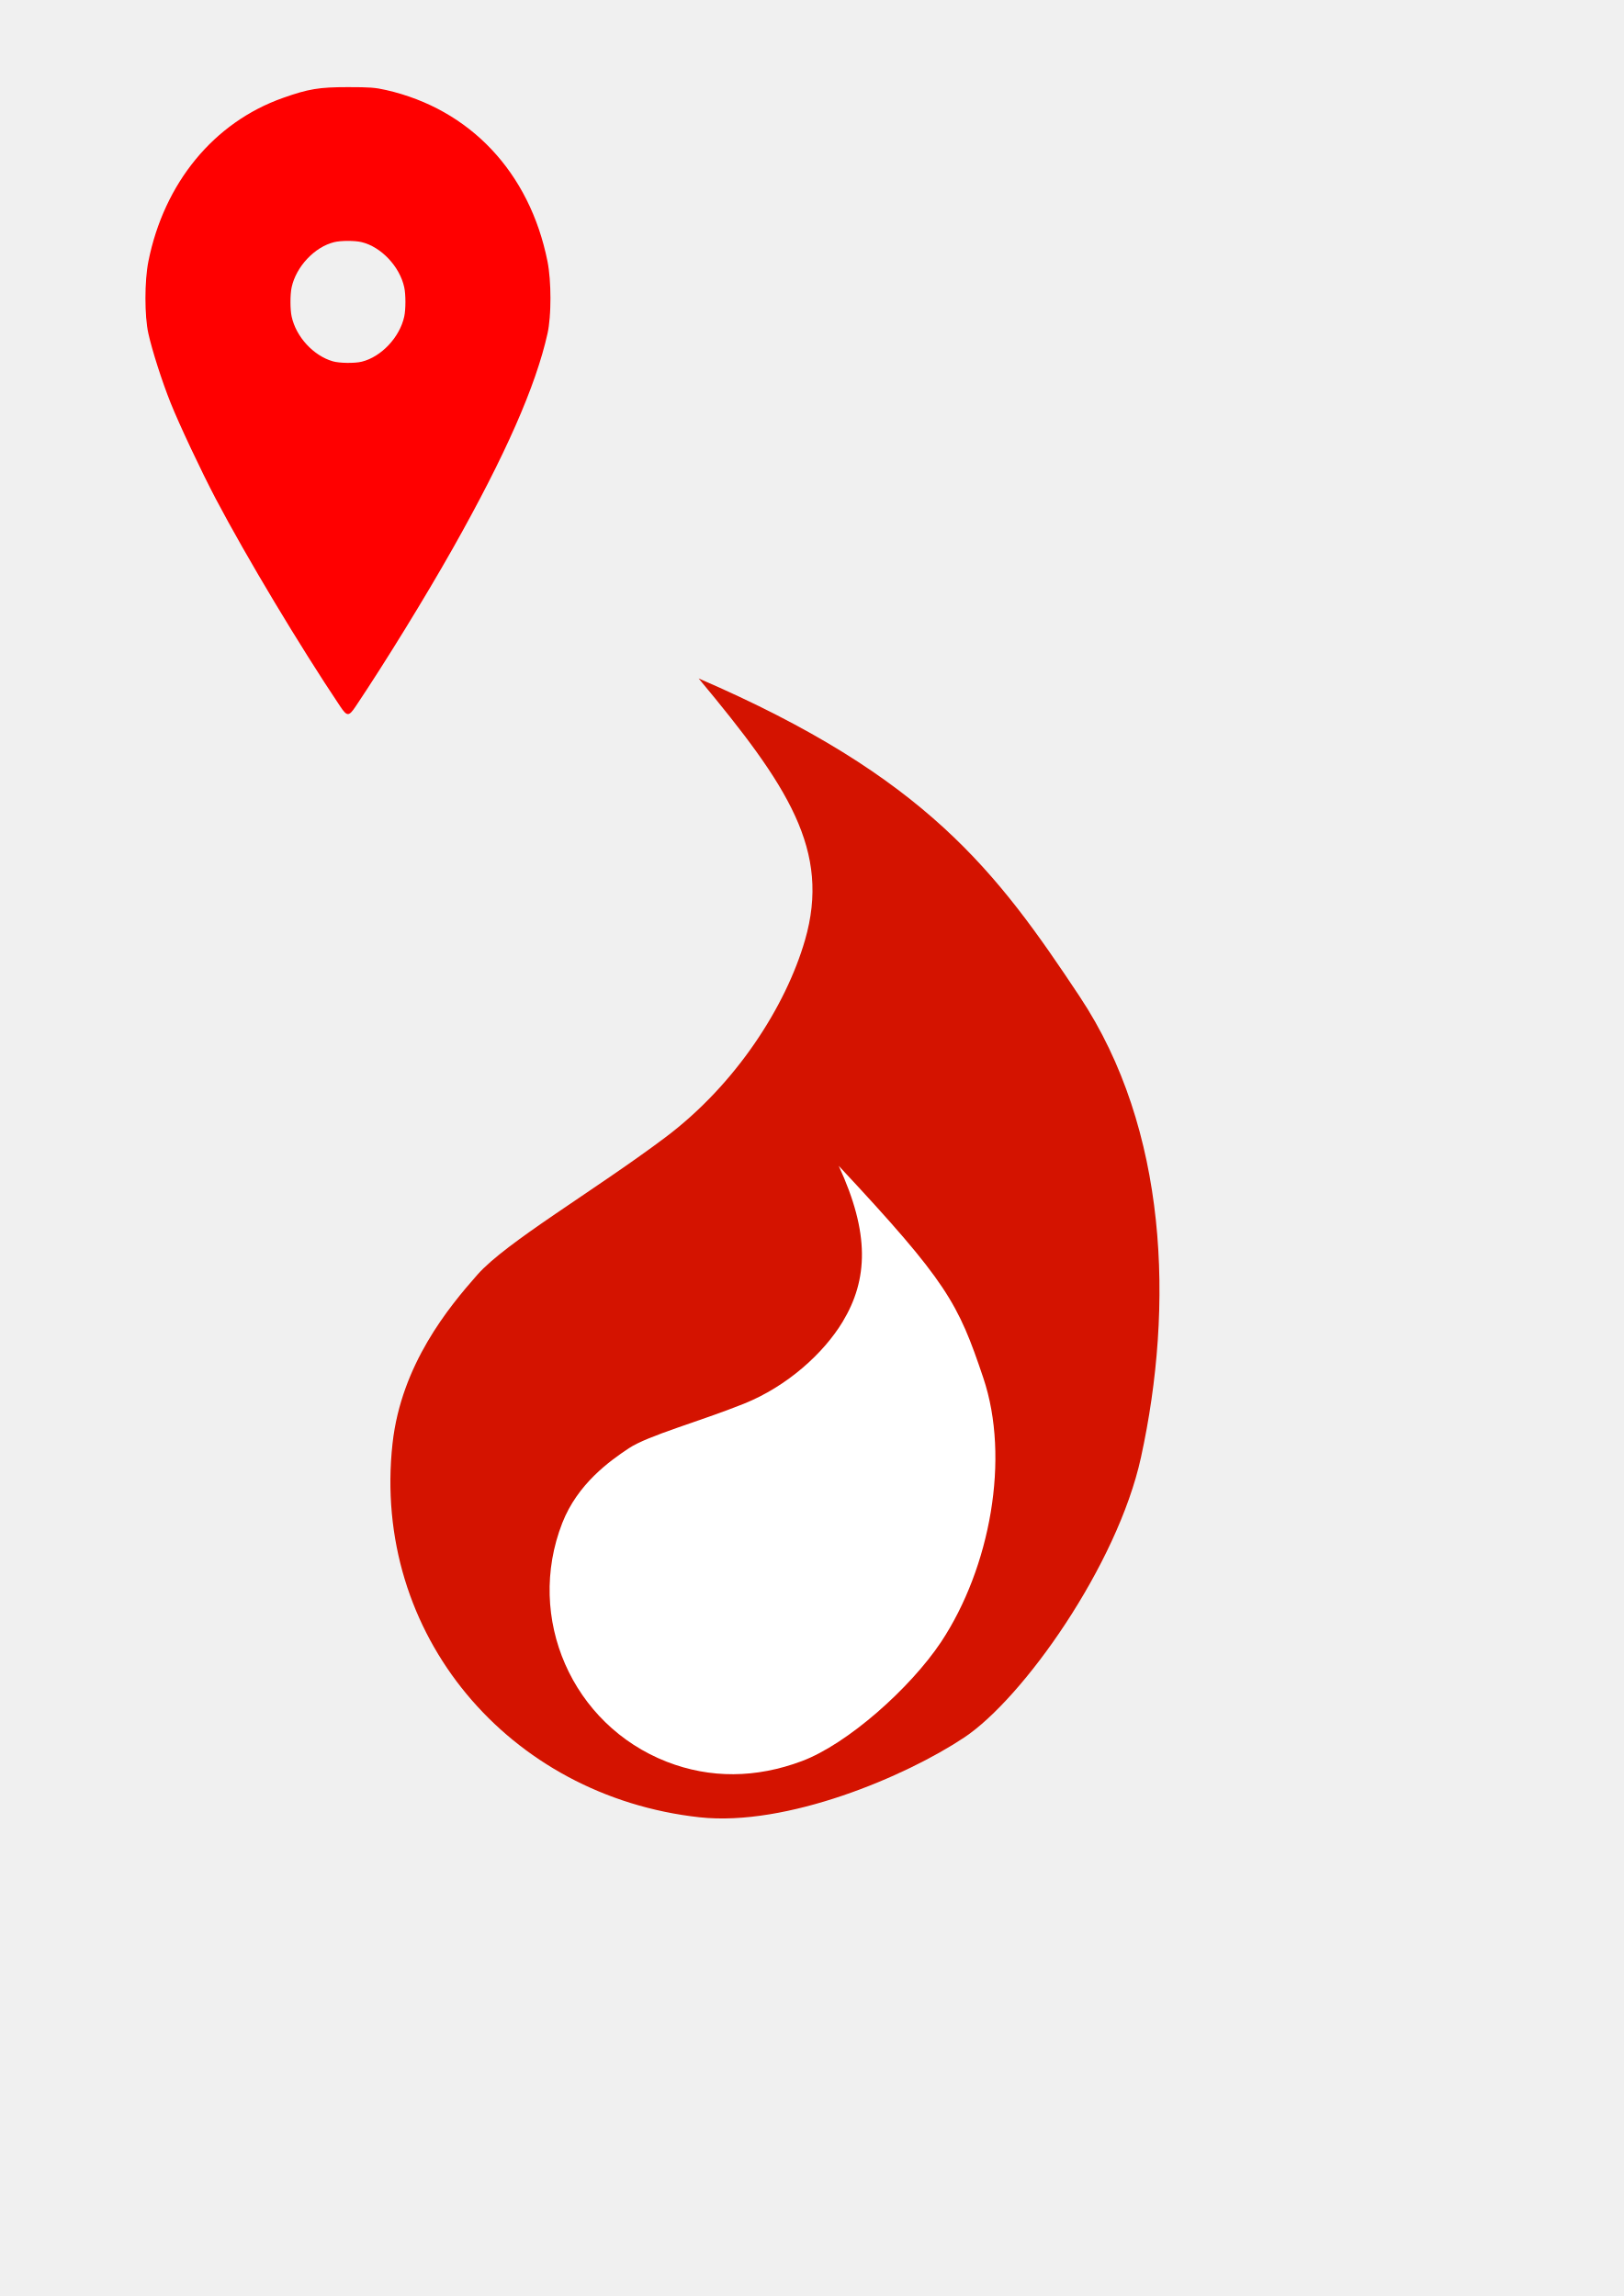
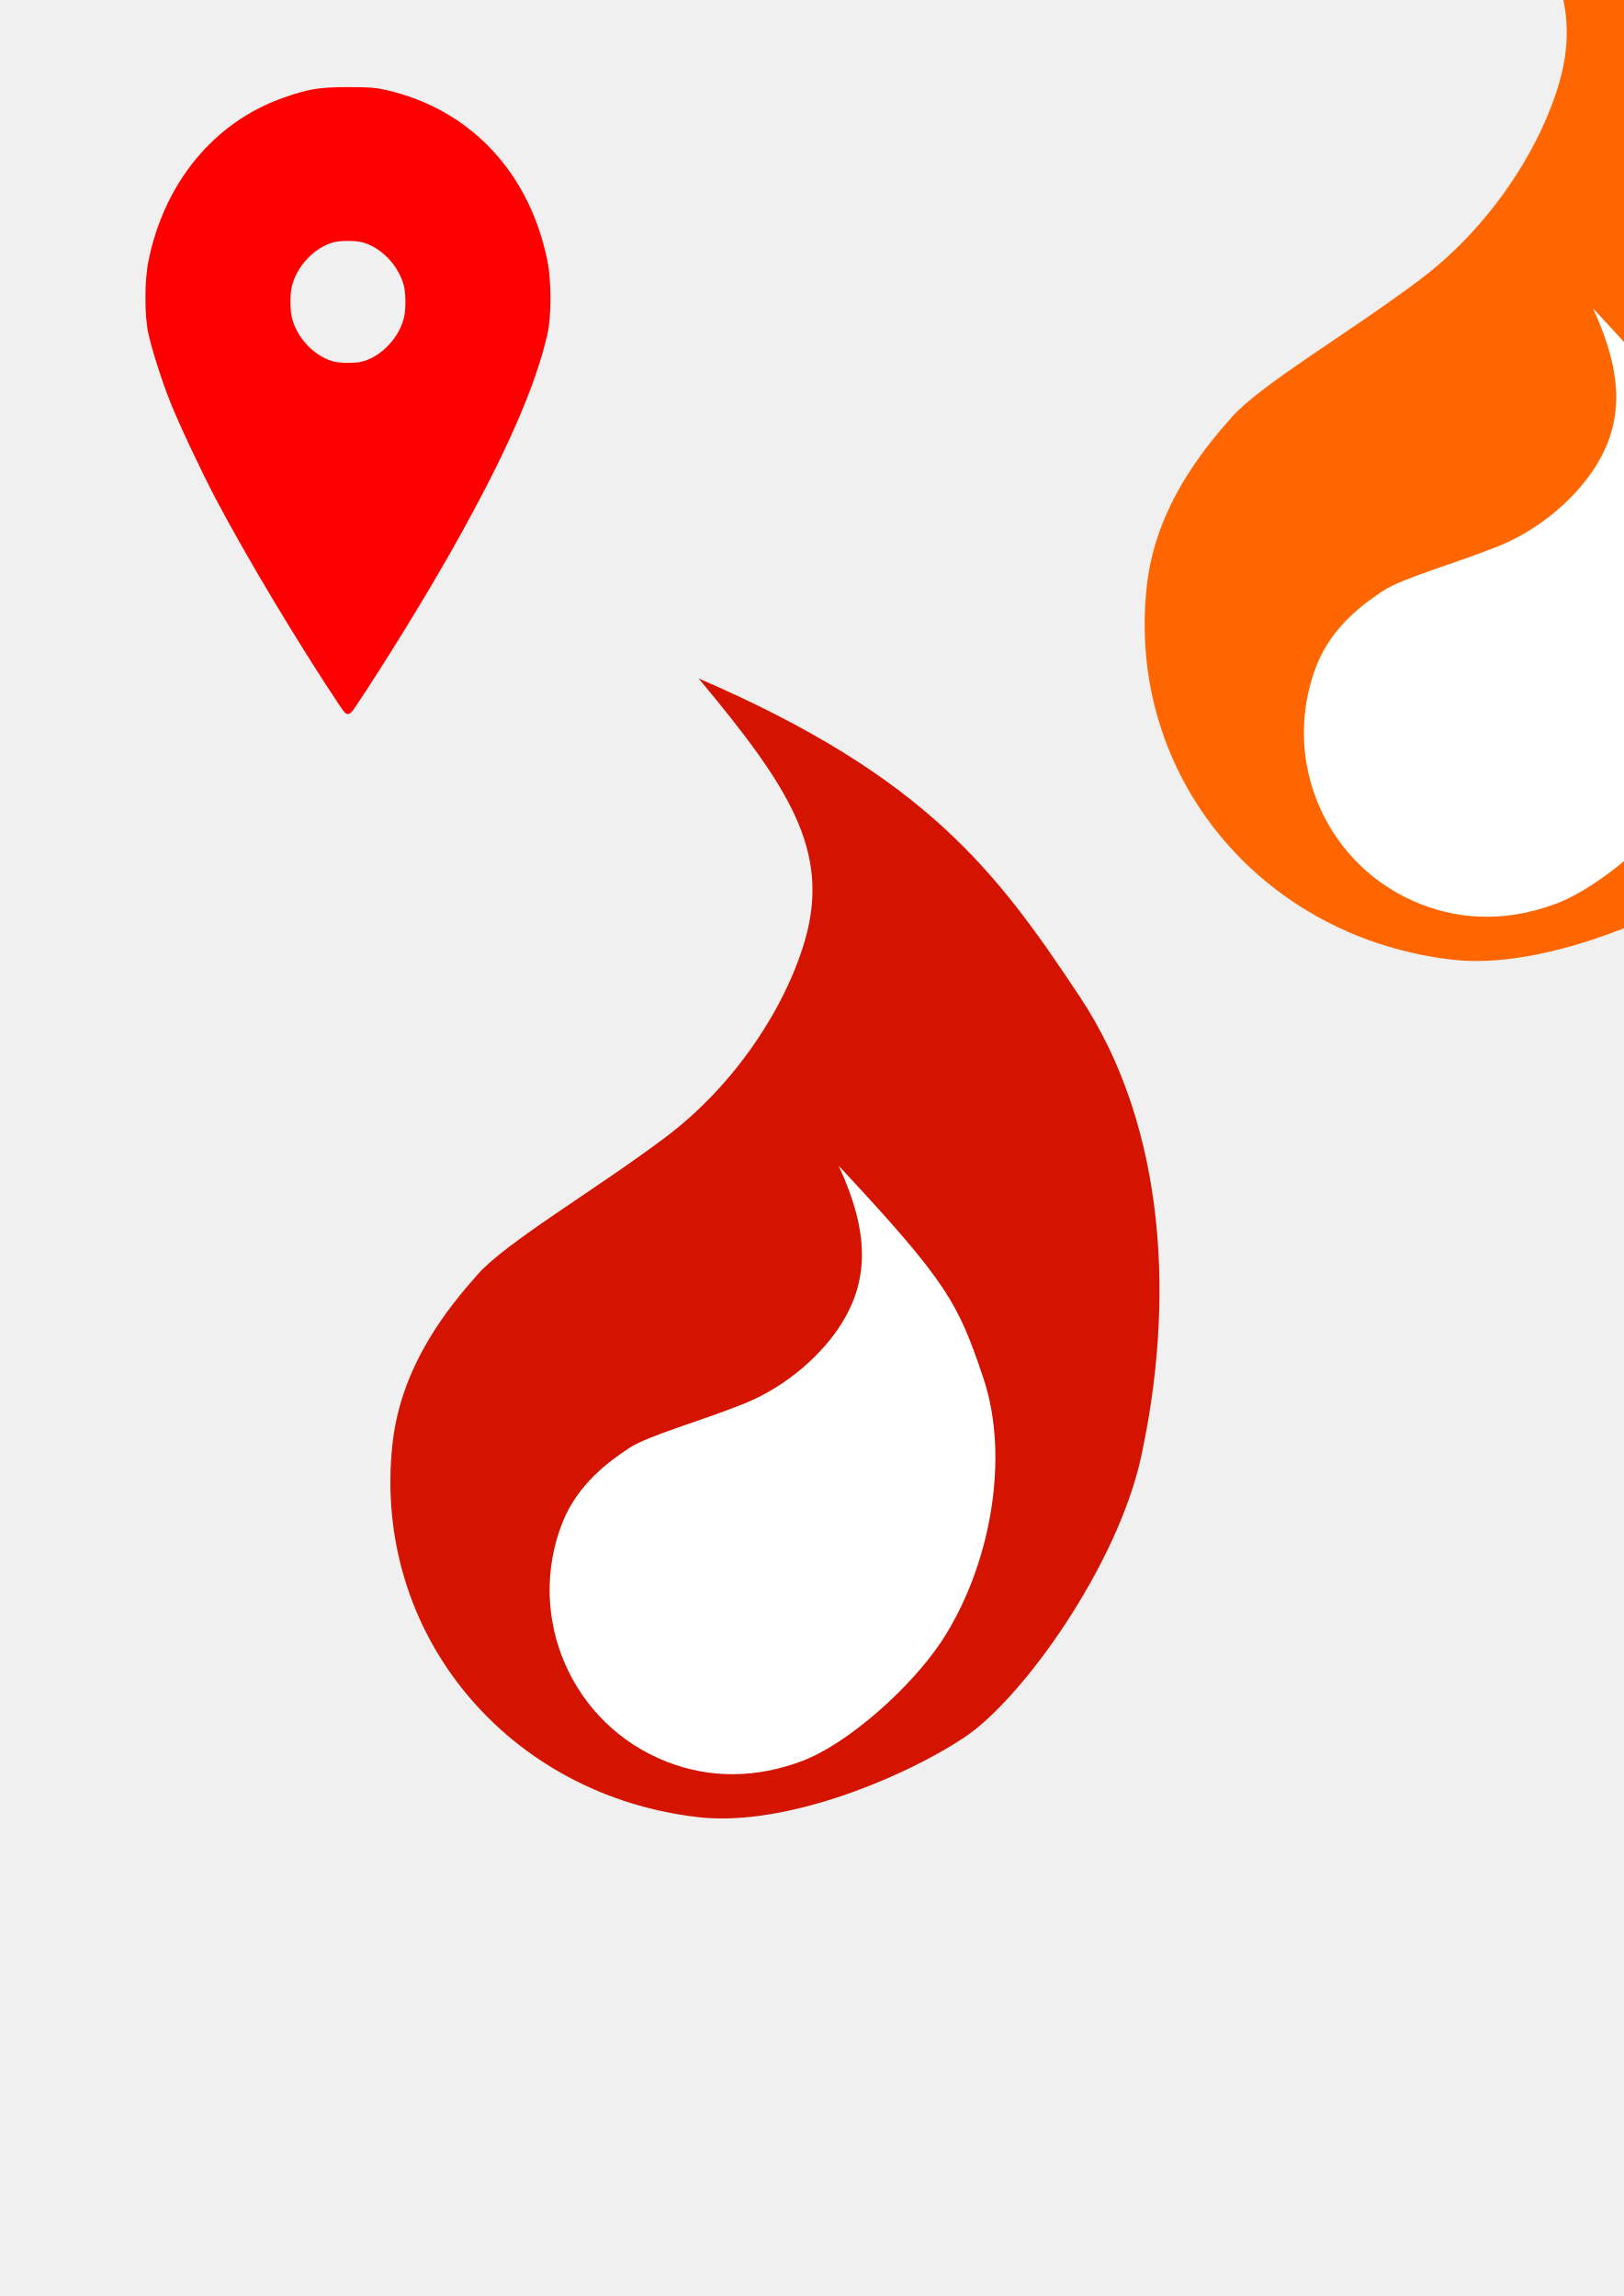
<svg xmlns="http://www.w3.org/2000/svg" width="210mm" height="297mm" viewBox="0 0 210 297" version="1.1" id="svg8">
  <defs id="defs2">
    </defs>
  <g id="layer1">
    <g style="fill:#ff0000;stroke-width:2.499" transform="matrix(0.1567722,0,0,0.1664724,228.2768,-31.25793)" id="g3415">
      <path id="path3417" d="m -1175.466,736.621 c -33.314,-46.827 -77.149,-115.696 -102.637,-161.249 -11.745,-20.992 -30.297,-58.121 -37.252,-74.554 -7.183,-16.973 -15.166,-40.431 -18.358,-53.946 -3.227,-13.66 -3.213,-40.786 0.027,-56 13.012,-61.09 54.072,-108.071 111.023,-127.029 21.074,-7.015 29.763,-8.372 53.605,-8.372 18.019,0 22.491,0.32 31.5,2.255 69.295,14.879 118.398,63.989 133.128,133.147 3.24,15.214 3.253,42.34 0.027,56 -9.669,40.938 -34.955,94.973 -78.214,167.143 -22.584,37.677 -55.648,88.33 -80.032,122.606 -5.692,8.001 -7.127,8.001 -12.819,0 z m 17.795,-267.809 c 16.08,-3.707 31.348,-18.975 35.055,-35.055 1.298,-5.629 1.298,-17.141 0,-22.771 -3.707,-16.08 -18.975,-31.348 -35.055,-35.055 -5.629,-1.298 -17.141,-1.298 -22.771,0 -16.08,3.707 -31.348,18.975 -35.055,35.055 -1.298,5.629 -1.298,17.141 0,22.771 3.628,15.737 17.948,30.401 33.94,34.755 5.53,1.505 17.979,1.662 23.885,0.3 z" style="fill:#ff0000;stroke-width:2.499" />
      <path id="path3419" d="m -1171.734,740.159 c -0.855,-0.983 -6.715,-9.212 -13.023,-18.287 -57.675,-82.977 -106.628,-166.522 -130.667,-223 -7.582,-17.814 -15.633,-42.598 -18.192,-56 -1.907,-9.993 -2.119,-13.597 -1.615,-27.5 0.66,-18.201 2.736,-29.954 8.149,-46.13 16.631,-49.703 56.247,-88.977 106.193,-105.278 18.849,-6.152 28.686,-7.593 51.832,-7.593 23.147,0 32.984,1.441 51.832,7.593 49.946,16.301 89.562,55.575 106.193,105.278 5.413,16.175 7.489,27.929 8.149,46.13 0.504,13.903 0.292,17.507 -1.615,27.5 -9.9,51.861 -57.349,143.383 -131.166,253 -21.994,32.66 -31.198,45.435 -32.986,45.779 -0.842,0.162 -2.23,-0.509 -3.085,-1.492 z m 14.484,-270.779 c 8.851,-2.305 15.569,-6.199 22.286,-12.916 15.323,-15.323 18.712,-37.244 8.787,-56.831 -3.385,-6.68 -13.461,-16.756 -20.14,-20.14 -19.588,-9.926 -41.508,-6.537 -56.831,8.786 -19.303,19.303 -19.303,48.882 0,68.185 12.36,12.36 29.508,17.185 45.899,12.916 z" style="fill:#ff0000;stroke-width:2.499" />
      <path id="path3421" d="m -1170.238,741.029 c -2.97,-1.953 -47.564,-68.365 -68.931,-102.657 -60.386,-96.913 -92.631,-167.659 -95.944,-210.5 -0.71,-9.181 0.736,-26.969 3.17,-39 5.388,-26.631 19.674,-55.218 38.18,-76.402 33.757,-38.64 87.425,-60.38 137.651,-55.759 16.142,1.485 25.203,3.346 39.654,8.142 49.581,16.456 88.464,55.339 104.92,104.92 6.514,19.627 9.789,41.914 8.537,58.099 -3.738,48.346 -45.569,134.745 -120.312,248.5 -19.069,29.022 -43.466,64.325 -44.835,64.876 -0.6,0.242 -1.541,0.143 -2.091,-0.218 z m 14.331,-271.552 c 15.906,-4.235 29.72,-18.049 33.955,-33.955 1.759,-6.608 1.759,-19.692 0,-26.3 -2.065,-7.757 -6.473,-15.226 -12.601,-21.354 -6.128,-6.128 -13.597,-10.536 -21.354,-12.601 -6.608,-1.759 -19.692,-1.759 -26.3,0 -15.906,4.235 -29.72,18.049 -33.955,33.955 -1.759,6.608 -1.759,19.692 0,26.3 4.169,15.658 17.962,29.616 33.498,33.901 6.207,1.712 20.424,1.741 26.757,0.054 z" style="fill:#ff0000;stroke-width:2.499" />
      <path id="path3423" d="m -1182.254,723.622 c -16.738,-23.965 -42.053,-62.317 -57.24,-86.718 -49.201,-79.053 -78.834,-139.032 -90.795,-183.777 -3.644,-13.632 -3.677,-13.929 -3.662,-33.255 0.013,-16.403 0.372,-21.168 2.265,-30 14.26,-66.563 63.458,-115.767 130.129,-130.144 9.115,-1.966 13.402,-2.264 32.5,-2.264 19.098,0 23.385,0.299 32.5,2.264 66.671,14.377 115.87,63.581 130.129,130.144 1.892,8.832 2.252,13.597 2.265,30 0.015,19.326 -0.018,19.623 -3.662,33.255 -11.961,44.745 -41.594,104.724 -90.795,183.777 -25.134,40.384 -68.212,103.968 -70.438,103.968 -0.632,0 -6.571,-7.763 -13.197,-17.25 z m 25.156,-253.281 c 21.762,-5.668 37.542,-25.831 37.542,-47.969 0,-26.749 -22.751,-49.5 -49.5,-49.5 -22.138,0 -42.301,15.78 -47.969,37.542 -7.901,30.333 15.889,61.074 47.509,61.393 3.597,0.036 9.185,-0.623 12.418,-1.465 z" style="fill:#ff0000;stroke-width:2.499" />
      <path id="path3425" d="m -1173.322,735.649 c -14.736,-20.103 -47.005,-68.577 -66.421,-99.777 -62.426,-100.312 -94.814,-173.766 -94.799,-215 0.019,-52.739 28.652,-105.903 72.998,-135.534 69.425,-46.389 160.126,-34.877 216.318,27.457 17.836,19.785 32.842,49.597 38.043,75.577 2.059,10.283 3.61,24.236 3.612,32.5 0.017,46.98 -42.157,135.993 -121.767,257 -16.957,25.774 -41.678,61.548 -43.171,62.47 -0.52,0.321 -2.686,-1.791 -4.814,-4.693 z m 16.634,-265.23 c 8.643,-2.3 16.079,-6.62 22.569,-13.11 19.546,-19.546 19.546,-50.329 0,-69.875 -19.546,-19.546 -50.329,-19.546 -69.875,0 -19.546,19.546 -19.546,50.329 0,69.875 6.315,6.315 13.922,10.806 22.125,13.061 6.468,1.778 18.596,1.802 25.181,0.049 z" style="fill:#ff0000;stroke-width:2.499" />
      <path id="path3427" d="m -1182.31,722.622 c -17.583,-25.217 -46.965,-70.022 -62.463,-95.25 -53.95,-87.824 -84.008,-153.918 -88.809,-195.283 -2.857,-24.616 3.92,-58.054 17.087,-84.319 14.937,-29.793 43.043,-57.899 72.836,-72.836 46.907,-23.517 102.296,-23.517 149.204,0 29.793,14.937 57.899,43.043 72.836,72.836 13.168,26.265 19.944,59.703 17.087,84.319 -4.801,41.364 -34.858,107.459 -88.809,195.283 -25.683,41.808 -73.261,112.5 -75.716,112.5 -0.674,0 -6.638,-7.763 -13.253,-17.25 z m 28.864,-252.787 c 14.993,-5.051 26.794,-16.838 31.833,-31.795 2.84,-8.431 2.849,-22.879 0.019,-31.278 -5.051,-14.993 -16.838,-26.794 -31.795,-31.833 -8.459,-2.85 -22.877,-2.85 -31.336,0 -14.957,5.039 -26.744,16.84 -31.795,31.833 -4.223,12.537 -2.24,30.347 4.615,41.439 6.002,9.711 16.208,17.881 26.956,21.578 8.252,2.838 23.164,2.865 31.502,0.056 z" style="fill:#ff0000;stroke-width:2.499" />
      <path id="path3429" d="m -1177.036,729.229 c -12.075,-17.041 -42.018,-61.972 -55.218,-82.857 -54.033,-85.493 -89.048,-156.542 -98.318,-199.5 -4.168,-19.315 -3.639,-40.9 1.54,-62.728 17.576,-74.095 83.652,-126.233 159.975,-126.233 76.324,0 142.399,52.138 159.975,126.233 5.178,21.828 5.708,43.413 1.54,62.728 -9.271,42.962 -44.374,114.186 -98.325,199.5 -19.193,30.351 -57.926,87.876 -62.186,92.357 -1.07,1.126 -2.603,-0.496 -8.983,-9.5 z m 19.386,-257.897 c 18.398,-4.337 33.217,-19.156 37.553,-37.553 6.322,-26.818 -10.596,-54.013 -37.553,-60.367 -31.103,-7.332 -61.877,17.018 -61.877,48.96 0,31.945 30.771,56.292 61.877,48.96 z" style="fill:#ff0000;stroke-width:2.499" />
      <path id="path3431" d="m -1180.305,723.122 c -39.639,-56.781 -80.876,-123.189 -105.51,-169.911 -22.604,-42.871 -35.667,-73.907 -42.911,-101.949 -3.223,-12.478 -3.328,-13.497 -3.261,-31.89 0.056,-15.575 0.462,-20.832 2.252,-29.164 7.175,-33.406 21.373,-59.65 45.119,-83.396 23.731,-23.731 49.828,-37.858 83.396,-45.142 8.753,-1.9 13.219,-2.206 32.164,-2.206 18.945,0 23.411,0.306 32.164,2.206 33.568,7.285 59.665,21.411 83.396,45.142 23.746,23.746 37.945,49.99 45.119,83.396 1.79,8.332 2.195,13.589 2.252,29.164 0.066,18.393 -0.038,19.412 -3.261,31.89 -13.558,52.482 -54.81,131.459 -120.194,230.11 -16.07,24.245 -38.9,57.5 -39.476,57.5 -0.14,0 -5.201,-7.088 -11.248,-15.75 z m 22.655,-251.79 c 18.398,-4.337 33.217,-19.156 37.553,-37.553 6.322,-26.818 -10.596,-54.013 -37.553,-60.367 -31.103,-7.332 -61.877,17.018 -61.877,48.96 0,31.945 30.771,56.292 61.877,48.96 z" style="fill:#ff0000;stroke-width:2.499" />
      <path id="path3433" d="m -1180.305,723.122 c -39.639,-56.781 -80.876,-123.189 -105.51,-169.911 -22.604,-42.871 -35.667,-73.907 -42.911,-101.949 -3.223,-12.478 -3.328,-13.497 -3.261,-31.89 0.056,-15.575 0.462,-20.832 2.252,-29.164 7.175,-33.406 21.373,-59.65 45.119,-83.396 23.731,-23.731 49.828,-37.858 83.396,-45.142 8.753,-1.9 13.219,-2.206 32.164,-2.206 18.945,0 23.411,0.306 32.164,2.206 33.568,7.285 59.665,21.411 83.396,45.142 23.746,23.746 37.945,49.99 45.119,83.396 1.79,8.332 2.195,13.589 2.252,29.164 0.066,18.393 -0.038,19.412 -3.261,31.89 -13.558,52.482 -54.81,131.459 -120.194,230.11 -16.07,24.245 -38.9,57.5 -39.476,57.5 -0.14,0 -5.201,-7.088 -11.248,-15.75 z m 18.535,-250.285 c 13.984,-2.269 25.755,-9.261 33.652,-19.989 16.712,-22.701 11.997,-54.881 -10.463,-71.415 -22.701,-16.712 -54.881,-11.997 -71.415,10.463 -22.686,30.817 -4.948,74.577 32.785,80.881 7.217,1.206 8.35,1.21 15.44,0.059 z" style="fill:#ff0000;stroke-width:2.499" />
      <path id="path3435" d="m -1182.057,512.832 c -12.772,-1.99 -27.572,-7.863 -38.5,-15.277 -6.762,-4.588 -18.715,-16.437 -23.18,-22.977 -5.572,-8.164 -11.425,-20.822 -13.967,-30.206 -3.09,-11.411 -3.09,-32.589 0,-44 2.386,-8.811 8.313,-21.908 13.241,-29.259 4.523,-6.748 16.401,-18.725 23.2,-23.395 8.112,-5.572 20.776,-11.438 30.206,-13.991 11.411,-3.09 32.589,-3.09 44,0 16.483,4.463 31.386,13.212 43.114,25.309 8.457,8.723 12.122,14 17.418,25.078 14.107,29.511 10.883,63.983 -8.537,91.259 -4.95,6.953 -15.862,17.669 -22.821,22.412 -7.179,4.893 -20.58,10.889 -29.39,13.151 -9.031,2.318 -26.104,3.25 -34.784,1.897 z m 20.287,-39.996 c 13.984,-2.269 25.755,-9.261 33.652,-19.989 16.712,-22.701 11.997,-54.881 -10.463,-71.415 -22.701,-16.712 -54.881,-11.997 -71.415,10.463 -22.686,30.817 -4.948,74.577 32.785,80.881 7.217,1.206 8.35,1.21 15.44,0.059 z" style="fill:#ff0000;stroke-width:2.499" />
      <path id="path3437" d="m -1185.197,510.464 c -9.564,-1.827 -13.403,-3.145 -22.86,-7.846 -15.987,-7.948 -27.92,-18.611 -36.794,-32.877 -18.026,-28.982 -18.228,-63.685 -0.549,-94.193 5.497,-9.486 20.031,-24.02 29.517,-29.517 35.977,-20.848 78.497,-16.444 108.037,11.19 11.478,10.737 21.292,27.075 25.508,42.464 3.022,11.032 3.022,34.345 0,45.377 -5.429,19.817 -19.307,39.619 -35.541,50.712 -7.038,4.809 -22.265,11.782 -29.712,13.606 -9.043,2.215 -28.722,2.783 -37.606,1.086 z m 28.995,-38.176 c 3.379,-0.871 8.704,-2.944 11.833,-4.607 6.931,-3.682 17.613,-14.512 21.098,-21.389 7.521,-14.841 7.521,-32.999 0,-47.84 -3.485,-6.877 -14.167,-17.707 -21.098,-21.389 -15.062,-8.003 -33.404,-8.183 -48.609,-0.478 -6.877,3.485 -17.707,14.167 -21.389,21.098 -8.003,15.062 -8.183,33.404 -0.478,48.609 3.362,6.635 13.976,17.547 20.56,21.138 11.314,6.171 25.815,8.021 38.083,4.858 z" style="fill:#ff0000;stroke-width:2.499" />
    </g>
    <g id="g22554" transform="translate(115.995,49.71213)">
      <path style="fill:#d41300;fill-opacity:1;stroke:none;stroke-width:10.583;stroke-miterlimit:4;stroke-dasharray:none;stroke-opacity:1" d="m -25.638,38.048 c 11.566,13.888 17.122,22.245 13.751,33.868 -2.465,8.503 -8.895,18.627 -18.1,25.532 -9.205,6.906 -20.55,13.518 -24.263,17.729 -3.713,4.211 -9.836,11.605 -10.977,21.827 -2.725,24.707 15.038,45.639 39.702,48.36 11.289,1.231 26.632,-5.264 34.233,-10.32 C 16.309,169.989 28.521,152.763 31.571,138.811 35.854,119.217 35.066,96.385 23.626,79.169 12.946,63.096 3.867,50.775 -25.638,38.048 Z" id="path5329" />
      <path style="fill:#ffffff;fill-opacity:1;stroke:none;stroke-width:10.583;stroke-miterlimit:4;stroke-dasharray:none;stroke-opacity:1" d="m -7.52,101.098 c 4.018,8.701 3.821,14.691 0.5,20.182 -2.43,4.017 -7.113,8.32 -12.775,10.593 -5.662,2.274 -12.381,4.103 -14.861,5.751 -2.48,1.647 -6.631,4.594 -8.618,9.673 -4.787,12.281 1.271,26.11 13.531,30.889 5.613,2.18 11.515,2.131 17.443,-0.085 5.927,-2.216 14.041,-9.444 18.023,-15.421 6.349,-9.598 8.953,-23.764 5.457,-34.152 -3.264,-9.698 -4.622,-12.36 -18.699,-27.43 z" id="path5331" />
    </g>
+     <g id="g22585" transform="translate(274.7531,-132.5657)">
+       <path style="fill:#ff6600;fill-opacity:1;stroke:none;stroke-width:10.583;stroke-miterlimit:4;stroke-dasharray:none;stroke-opacity:1" d="m -86.843,109.409 c 11.566,13.888 17.122,22.245 13.751,33.868 -2.465,8.503 -8.895,18.627 -18.1,25.532 -9.205,6.906 -20.55,13.518 -24.263,17.729 -3.713,4.211 -9.836,11.605 -10.977,21.827 -2.725,24.707 15.038,45.639 39.702,48.36 11.289,1.231 26.632,-5.264 34.233,-10.32 7.601,-5.055 19.813,-22.282 22.863,-36.233 4.284,-19.594 3.495,-42.426 -7.945,-59.642 -10.68,-16.073 -19.759,-28.393 -49.264,-41.12 z" id="path5329-0" />
+       <path style="fill:#ffffff;fill-opacity:1;stroke:none;stroke-width:10.583;stroke-miterlimit:4;stroke-dasharray:none;stroke-opacity:1" d="m -68.725,172.459 c 4.018,8.701 3.821,14.691 0.5,20.182 -2.43,4.017 -7.113,8.32 -12.775,10.593 -5.662,2.274 -12.381,4.103 -14.861,5.751 -2.48,1.647 -6.631,4.594 -8.618,9.673 -4.787,12.281 1.271,26.11 13.531,30.889 5.613,2.18 11.515,2.131 17.443,-0.085 5.927,-2.216 14.041,-9.444 18.023,-15.421 6.349,-9.598 8.953,-23.764 5.457,-34.152 -3.264,-9.698 -4.622,-12.36 -18.699,-27.43 z" id="path5331-6" />
+     </g>
  </g>
</svg>
